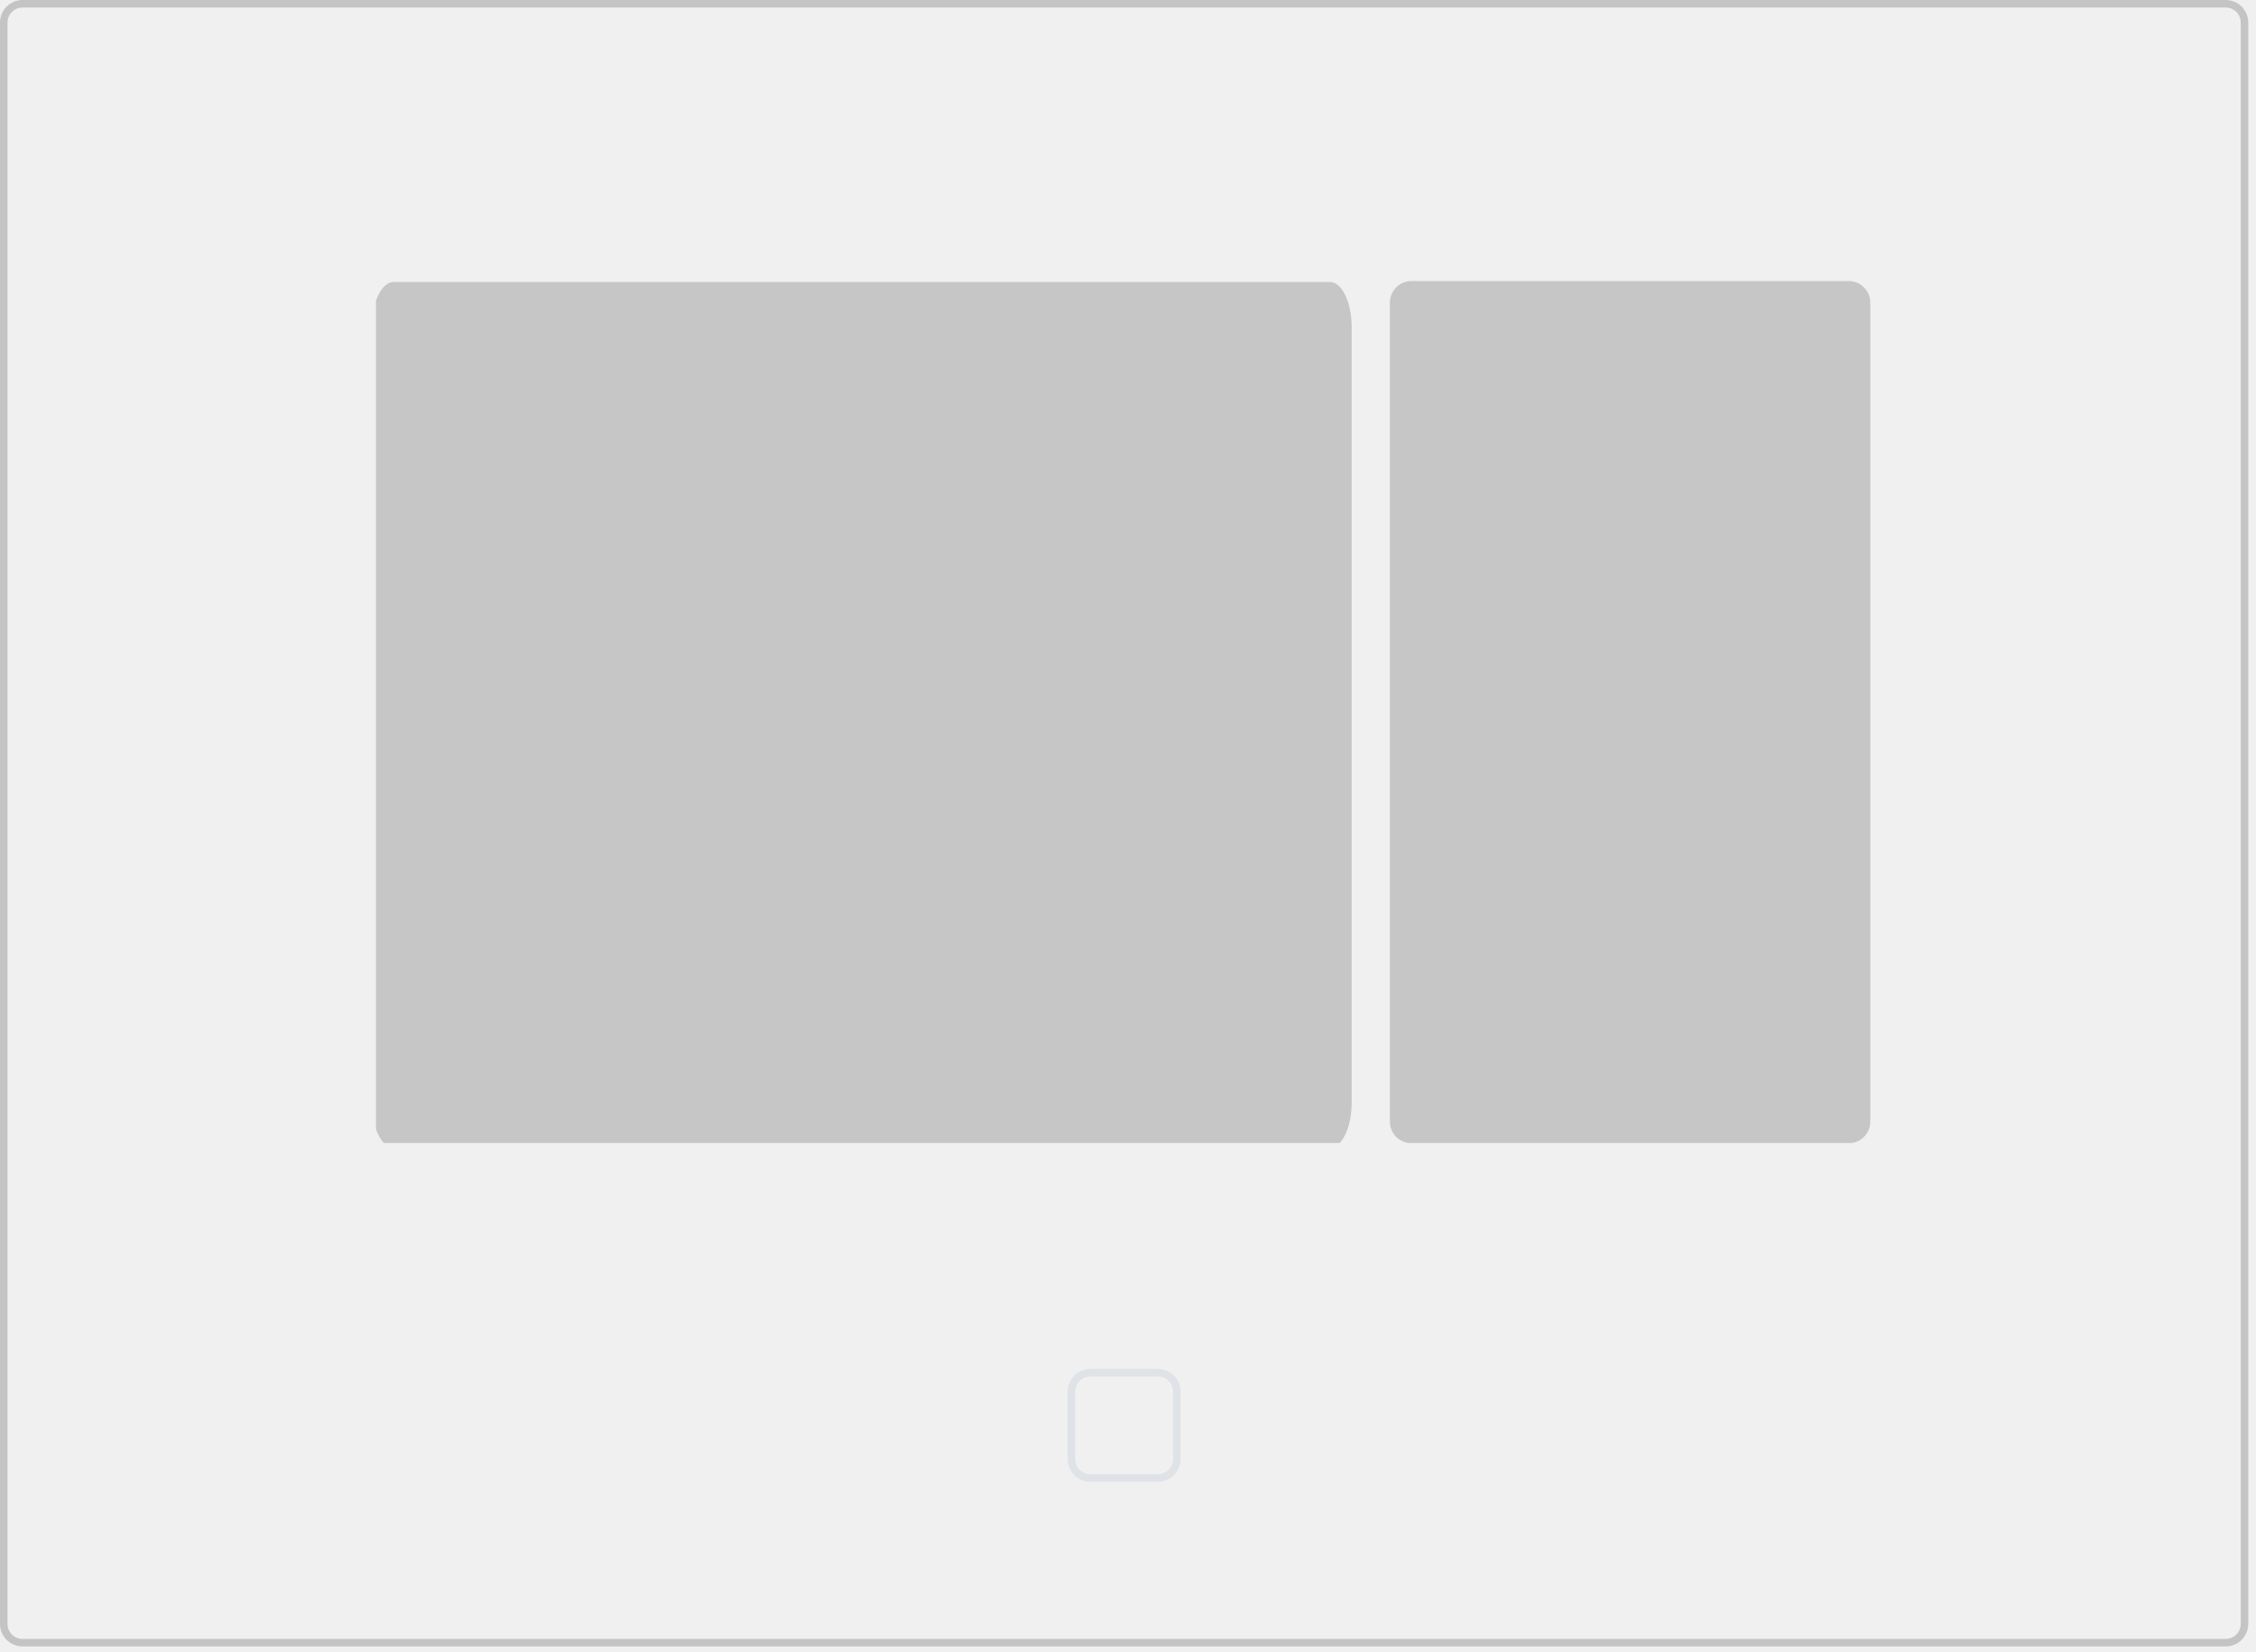
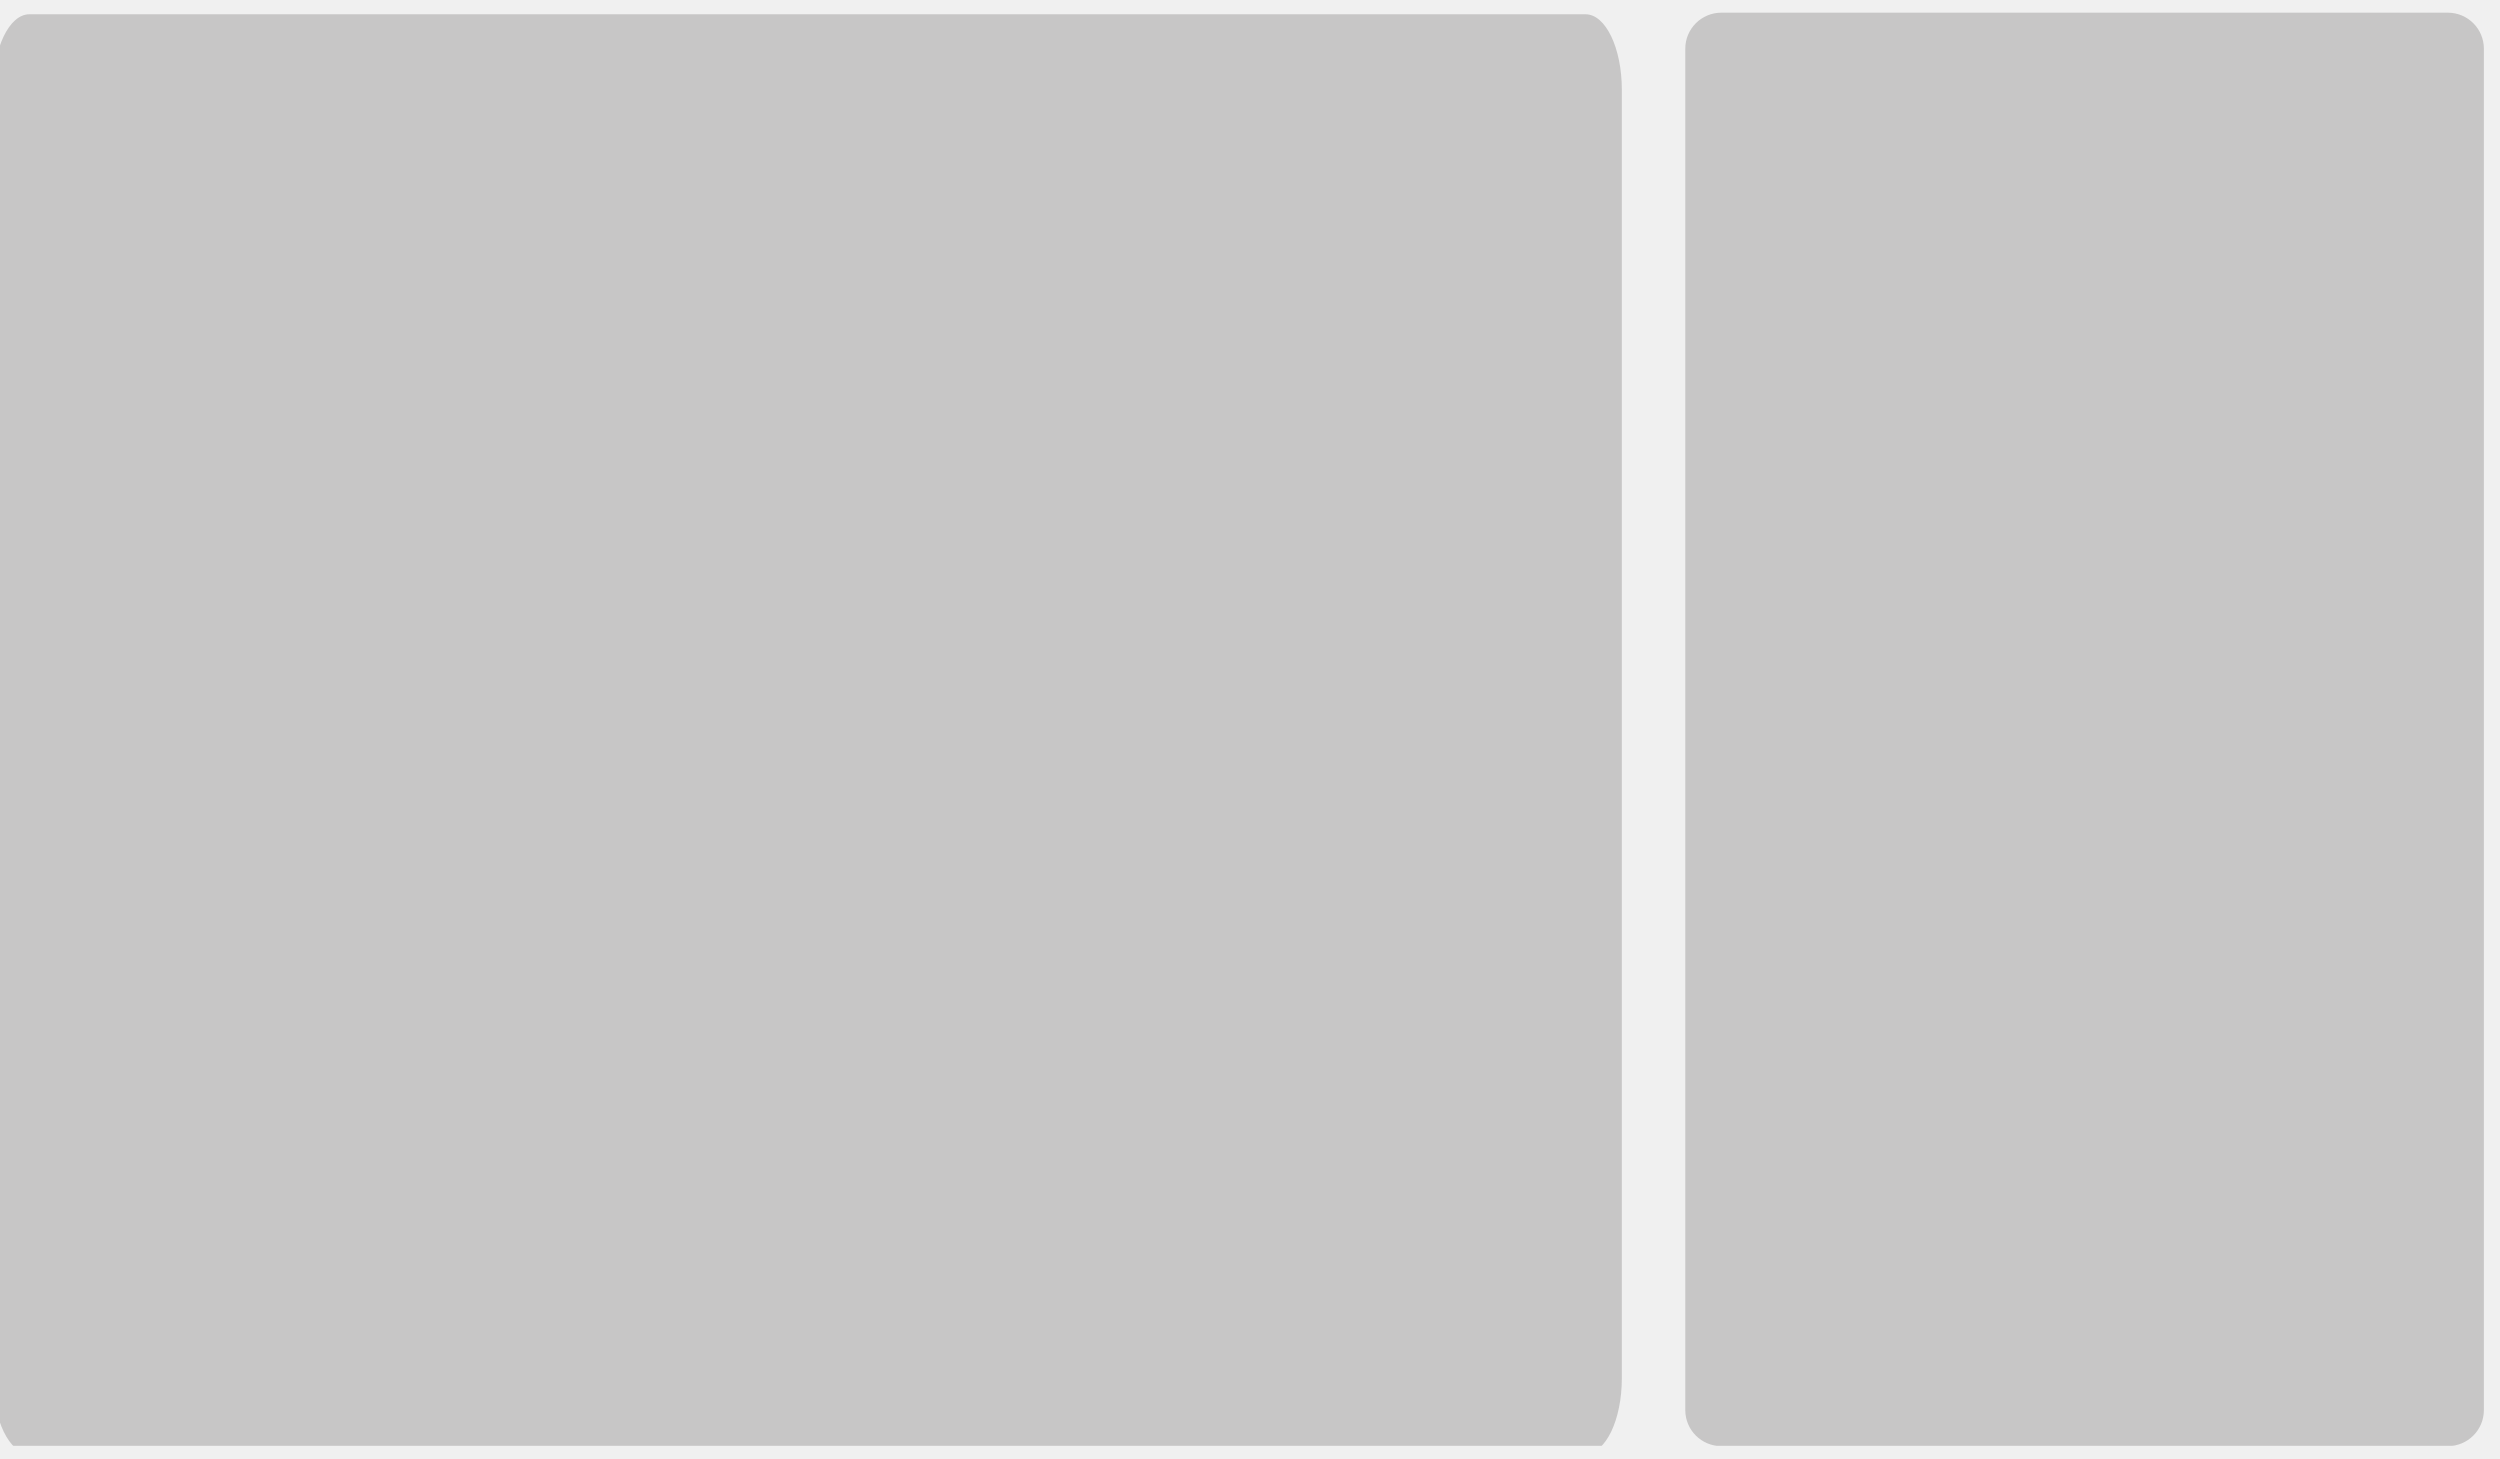
- <svg xmlns="http://www.w3.org/2000/svg" width="198" height="145" viewBox="0 0 198 145" fill="none">
-   <rect x="0.33" y="0.33" width="196.661" height="143.866" rx="1.65" stroke="#C4C4C4" stroke-width="0.66" />
-   <rect x="94.041" y="120.499" width="9.239" height="9.239" rx="1.65" stroke="#DFE2E6" stroke-width="0.66" />
-   <g clip-path="url(#clip0_738_559)">
-     <g clip-path="url(#clip1_738_559)">
-       <path d="M34.547 100.754L116.72 100.754C117.777 100.754 118.633 98.971 118.633 96.772L118.633 28.737C118.633 26.537 117.777 24.754 116.72 24.754L34.547 24.754C33.49 24.754 32.633 26.537 32.633 28.737L32.633 96.772C32.633 98.971 33.49 100.754 34.547 100.754Z" fill="#C7C6C6" />
-       <path d="M123.887 100.356L162.245 100.356C163.296 100.356 164.149 99.504 164.149 98.453L164.149 26.573C164.149 25.521 163.296 24.669 162.245 24.669L123.887 24.669C122.835 24.669 121.983 25.521 121.983 26.573L121.983 98.453C121.983 99.504 122.835 100.356 123.887 100.356Z" fill="#C7C6C6" />
+ <svg xmlns="http://www.w3.org/2000/svg" width="132" height="77" viewBox="0 0 132 77" fill="none">
+   <g clip-path="url(#clip0_738_563)">
+     <g clip-path="url(#clip1_738_563)">
+       <path d="M1.547 76.754L83.72 76.754C84.777 76.754 85.633 74.971 85.633 72.772L85.633 4.737C85.633 2.537 84.777 0.754 83.72 0.754L1.547 0.754C0.49 0.754 -0.367 2.537 -0.367 4.737L-0.367 72.772C-0.367 74.971 0.49 76.754 1.547 76.754Z" fill="#C7C6C6" />
+       <path d="M90.887 76.356L129.245 76.356C130.296 76.356 131.149 75.504 131.149 74.453L131.149 2.573C131.149 1.521 130.296 0.669 129.245 0.669L90.887 0.669C89.835 0.669 88.983 1.521 88.983 2.573L88.983 74.453C88.983 75.504 89.835 76.356 90.887 76.356Z" fill="#C7C6C6" />
    </g>
  </g>
  <defs>
-     <clipPath id="clip0_738_559">
-       <rect width="131.64" height="75.92" fill="white" transform="translate(164.637 100.337) rotate(-180)" />
+     <clipPath id="clip0_738_563">
+       <rect width="131.64" height="75.92" fill="white" transform="translate(131.637 76.3369) rotate(-180)" />
    </clipPath>
-     <clipPath id="clip1_738_559">
-       <rect width="131.152" height="75.837" fill="white" transform="translate(164.149 100.356) rotate(-180)" />
+     <clipPath id="clip1_738_563">
+       <rect width="131.152" height="75.837" fill="white" transform="translate(131.149 76.3564) rotate(-180)" />
    </clipPath>
  </defs>
</svg>
